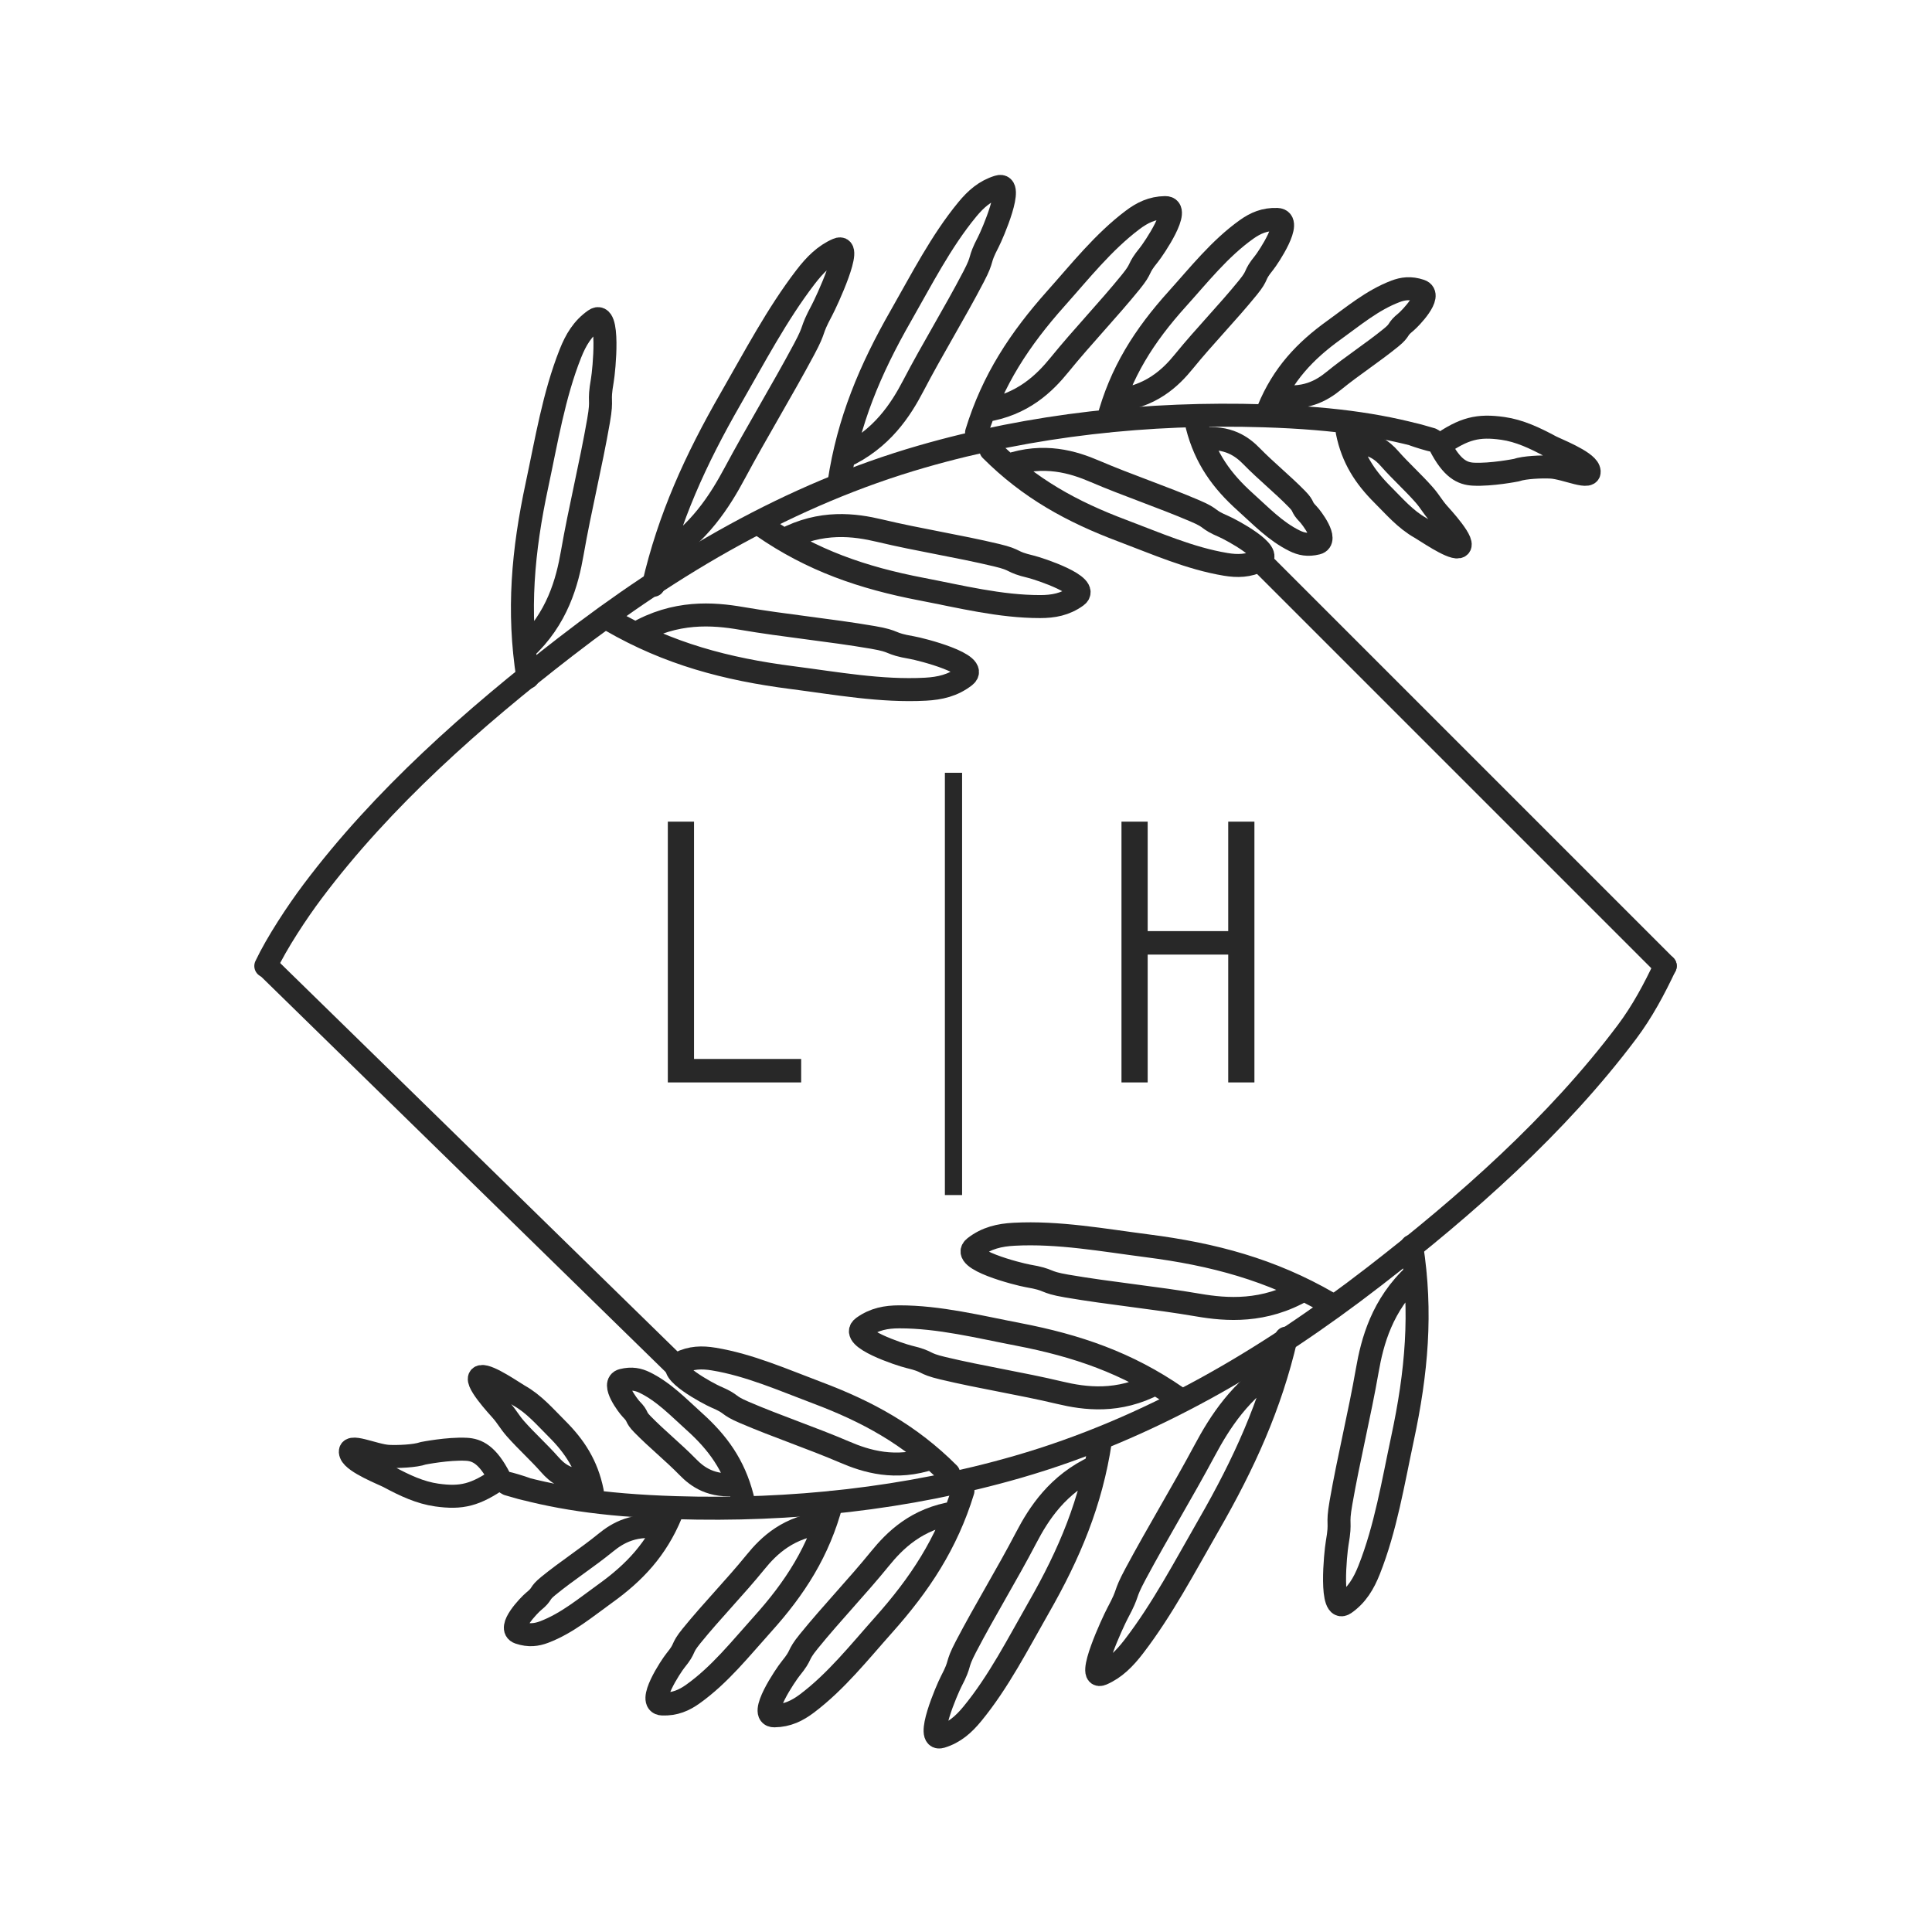
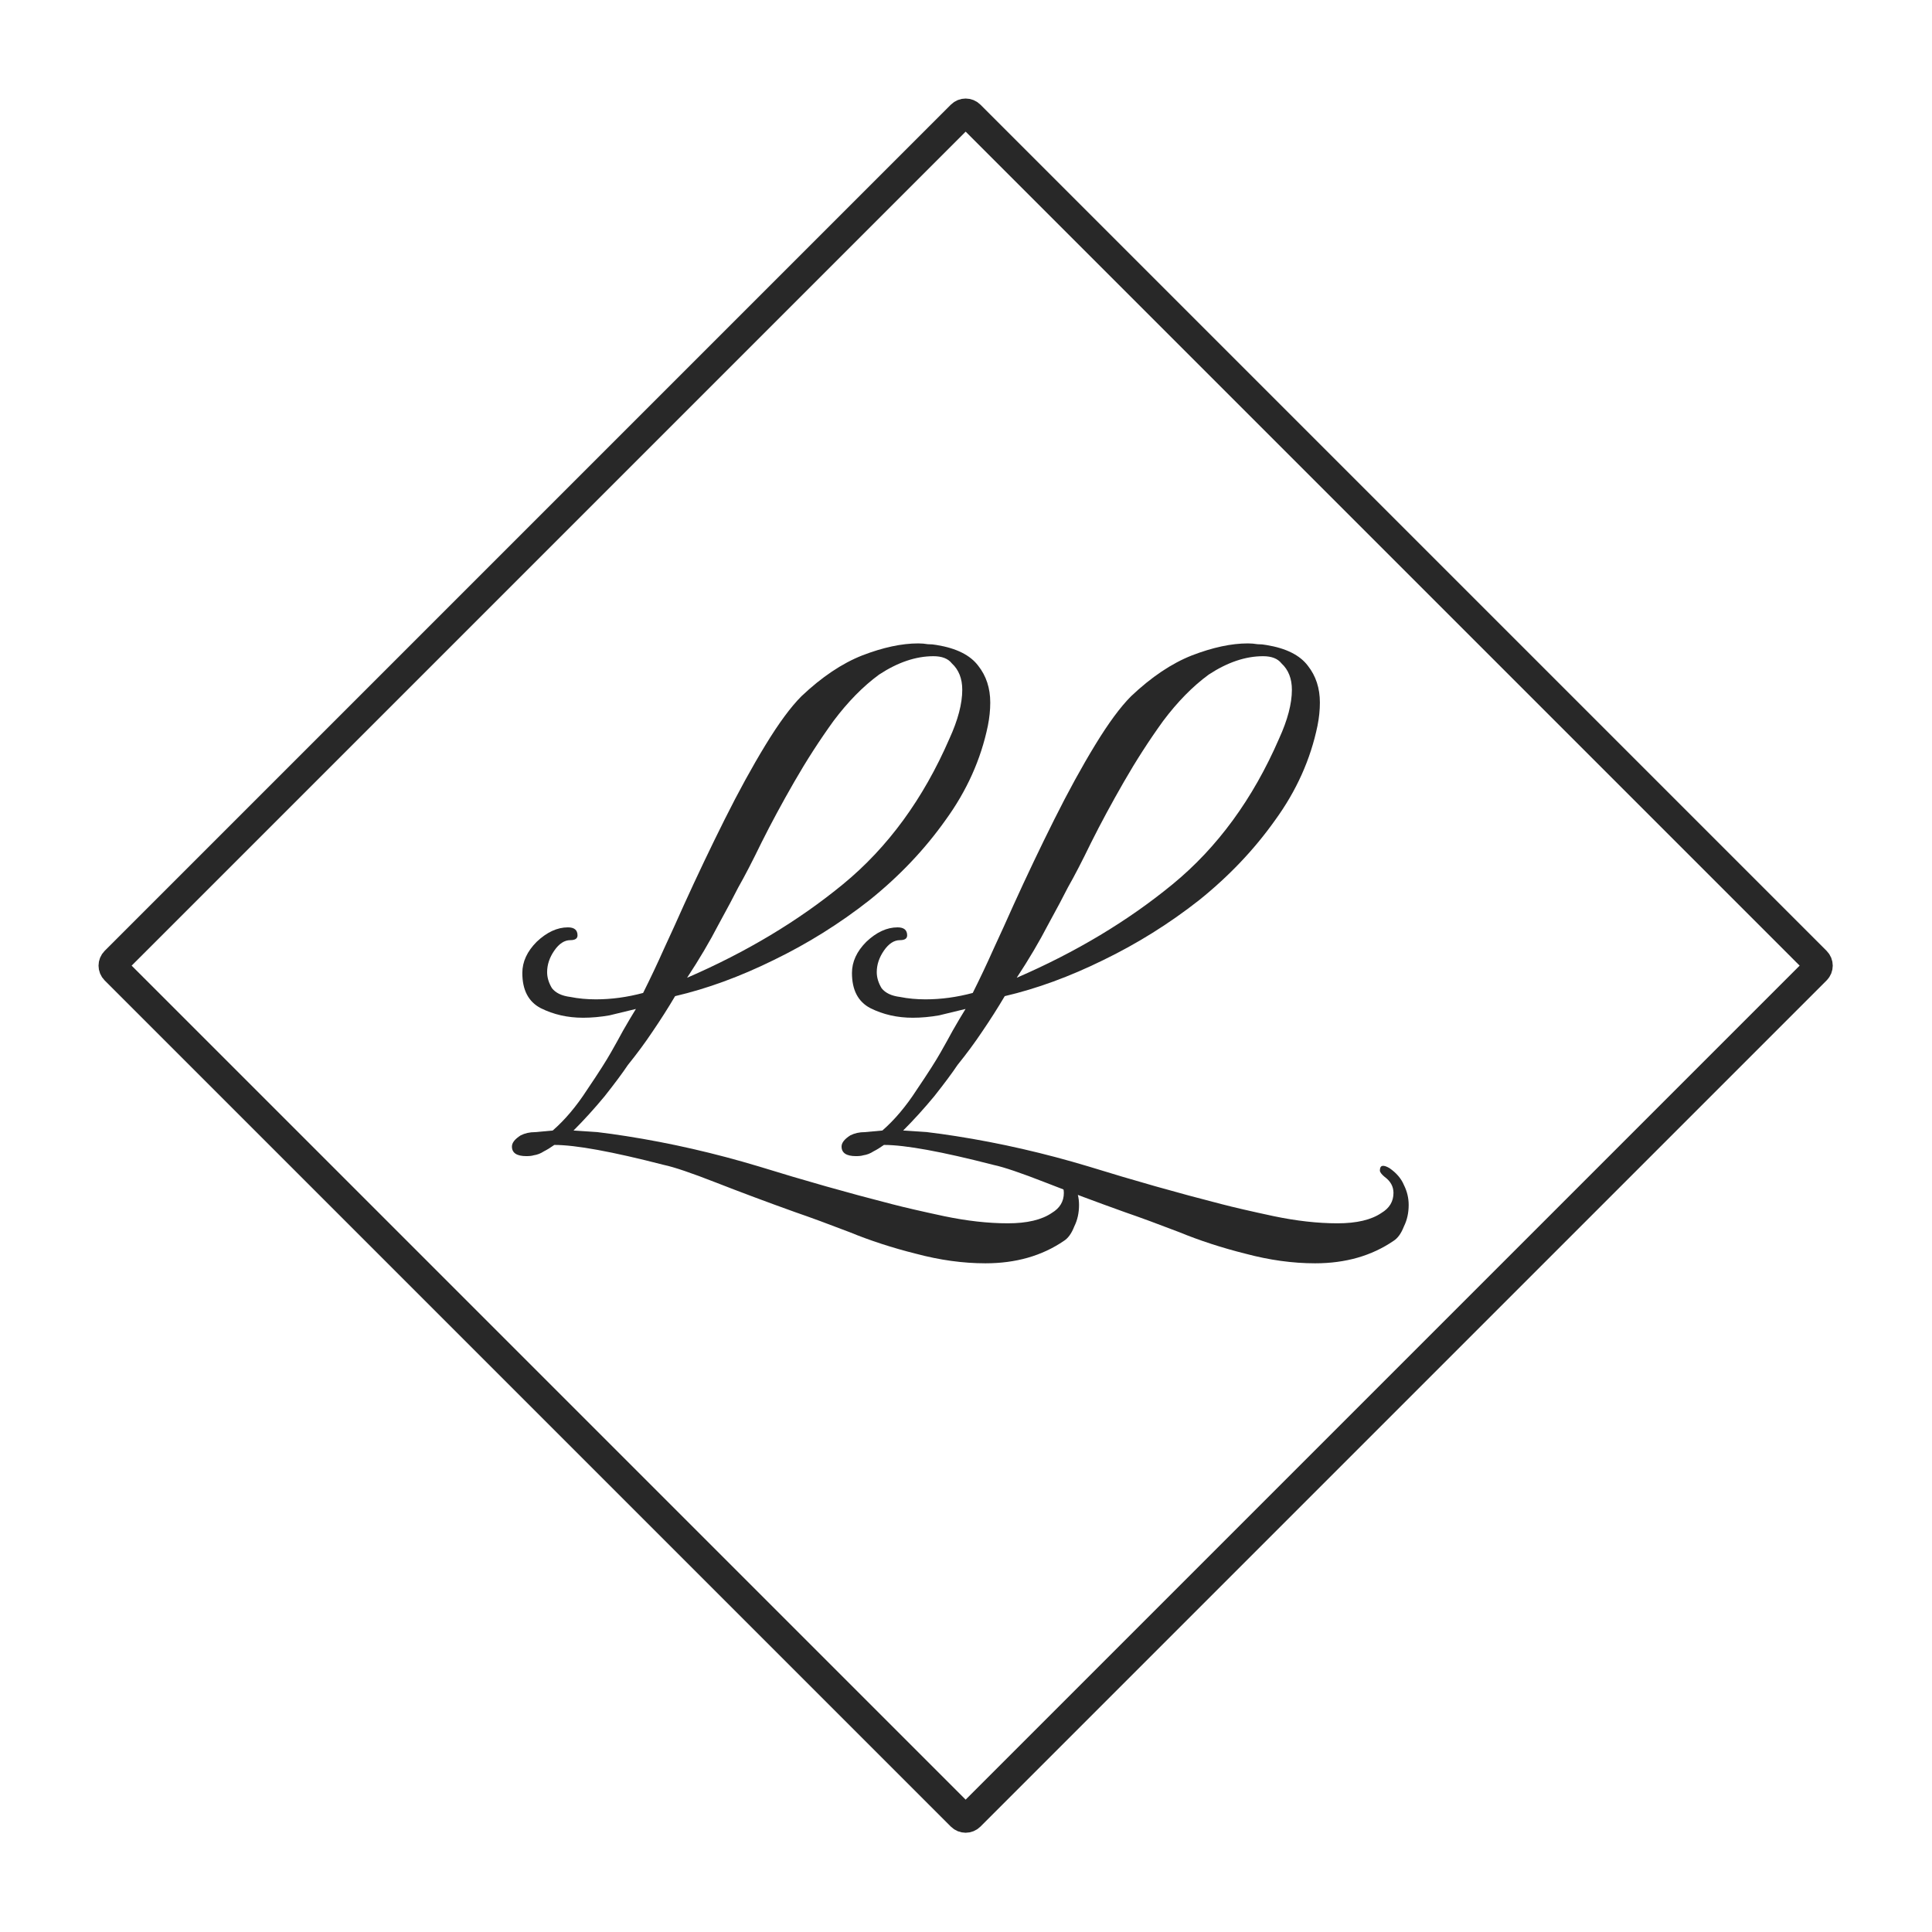
- <svg xmlns="http://www.w3.org/2000/svg" width="84" height="84" viewBox="0 0 84 84" fill="none">
-   <path d="M11.557 42C12.034 40.992 12.918 39.653 13.591 38.757C16.634 34.703 20.596 31.21 24.583 28.126C29.26 24.507 34.361 21.501 40.08 19.851C44.882 18.465 49.95 17.922 54.947 18.078C58.229 18.18 60.33 18.543 62.232 19.099M62.232 19.099C60.194 18.504 62.736 19.33 62.232 19.099Z" stroke="#282828" stroke-linecap="round" stroke-linejoin="round" />
-   <path d="M22.948 29.447C22.497 26.569 22.734 23.95 23.349 21.079C23.757 19.174 24.08 17.184 24.8 15.37C25.035 14.778 25.332 14.275 25.858 13.908C26.533 13.437 26.259 16.13 26.19 16.527C26.006 17.584 26.21 17.229 26.024 18.294C25.687 20.23 25.218 22.111 24.881 24.044C24.664 25.29 24.242 26.901 22.796 28.231" stroke="#282828" stroke-linecap="round" stroke-linejoin="round" />
-   <path d="M26.562 26.978C29.071 28.429 31.578 29.094 34.448 29.463C36.353 29.708 38.307 30.068 40.236 29.965C40.865 29.931 41.433 29.804 41.955 29.398C42.623 28.877 40.035 28.223 39.644 28.156C38.601 27.977 39.001 27.893 37.95 27.713C36.041 27.386 34.137 27.212 32.232 26.885C31.003 26.674 29.365 26.545 27.635 27.552" stroke="#282828" stroke-linecap="round" stroke-linejoin="round" />
-   <path d="M33.159 22.881C35.311 24.373 37.515 25.124 40.065 25.614C41.758 25.939 43.487 26.375 45.225 26.373C45.792 26.373 46.31 26.281 46.806 25.924C47.442 25.466 45.165 24.722 44.818 24.639C43.894 24.419 44.259 24.36 43.328 24.138C41.638 23.735 39.941 23.477 38.254 23.074C37.166 22.815 35.705 22.613 34.083 23.475" stroke="#282828" stroke-linecap="round" stroke-linejoin="round" />
-   <path d="M28.41 25.447C29.089 22.519 30.233 20.001 31.774 17.321C32.798 15.542 33.783 13.661 35.026 12.042C35.432 11.514 35.856 11.088 36.416 10.846C37.135 10.536 35.935 13.118 35.734 13.493C35.201 14.49 35.495 14.187 34.958 15.191C33.981 17.016 32.917 18.757 31.942 20.578C31.313 21.753 30.385 23.239 28.728 24.218" stroke="#282828" stroke-linecap="round" stroke-linejoin="round" />
-   <path d="M36.482 20.979C36.882 18.317 37.823 16.078 39.171 13.724C40.065 12.162 40.907 10.501 42.054 9.108C42.429 8.653 42.834 8.294 43.405 8.12C44.137 7.897 43.143 10.191 42.971 10.521C42.512 11.4 42.793 11.145 42.33 12.031C41.491 13.64 40.548 15.163 39.71 16.77C39.17 17.805 38.344 19.104 36.686 19.865" stroke="#282828" stroke-linecap="round" stroke-linejoin="round" />
-   <path d="M43.081 19.559C44.76 21.24 46.607 22.252 48.807 23.078C50.266 23.626 51.74 24.281 53.294 24.538C53.8 24.622 54.279 24.615 54.781 24.363C55.424 24.039 53.51 23.022 53.214 22.895C52.425 22.557 52.76 22.558 51.964 22.217C50.519 21.598 49.045 21.11 47.603 20.493C46.673 20.094 45.4 19.693 43.81 20.238" stroke="#282828" stroke-linecap="round" stroke-linejoin="round" />
-   <path d="M42.46 18.808C43.163 16.515 44.336 14.743 45.914 12.973C46.962 11.799 47.971 10.522 49.242 9.565C49.656 9.252 50.089 9.035 50.66 9.026C51.391 9.015 50.16 10.823 49.955 11.076C49.409 11.748 49.709 11.591 49.159 12.268C48.158 13.499 47.069 14.627 46.071 15.855C45.427 16.648 44.477 17.603 42.789 17.858" stroke="#282828" stroke-linecap="round" stroke-linejoin="round" />
-   <path d="M48.167 18.296C48.724 16.182 49.759 14.58 51.182 13.001C52.127 11.953 53.03 10.807 54.199 9.974C54.581 9.703 54.985 9.52 55.532 9.541C56.232 9.568 55.144 11.2 54.96 11.427C54.471 12.03 54.751 11.898 54.257 12.505C53.361 13.608 52.374 14.61 51.478 15.711C50.901 16.421 50.039 17.269 48.434 17.422" stroke="#282828" stroke-linecap="round" stroke-linejoin="round" />
-   <path d="M52.046 18.509C52.407 19.932 53.131 20.915 54.141 21.822C54.812 22.423 55.449 23.101 56.29 23.514C56.565 23.649 56.857 23.717 57.26 23.617C57.776 23.489 57.013 22.492 56.883 22.359C56.537 22.005 56.74 22.056 56.391 21.699C55.757 21.05 55.054 20.488 54.422 19.841C54.014 19.423 53.399 18.952 52.222 19.092" stroke="#282828" stroke-linecap="round" stroke-linejoin="round" />
-   <path d="M55.148 17.809C55.779 16.275 56.742 15.256 58.009 14.346C58.85 13.742 59.666 13.052 60.666 12.671C60.991 12.546 61.327 12.497 61.757 12.642C62.307 12.828 61.3 13.858 61.135 13.994C60.693 14.353 60.927 14.315 60.482 14.678C59.674 15.336 58.804 15.893 57.997 16.551C57.477 16.975 56.719 17.44 55.438 17.183" stroke="#282828" stroke-linecap="round" stroke-linejoin="round" />
-   <path d="M65.341 18.626C64.262 18.474 63.657 18.621 62.602 19.355C63.131 20.391 63.589 20.591 64.056 20.616C64.842 20.657 65.931 20.44 65.931 20.44C66.278 20.317 67.038 20.287 67.434 20.308C68.077 20.341 69.267 20.921 69.075 20.42C68.926 20.028 67.644 19.534 67.419 19.413C66.728 19.041 66.058 18.727 65.341 18.626Z" stroke="#282828" stroke-linecap="round" stroke-linejoin="round" />
-   <path d="M58.576 18.777C58.807 19.928 59.346 20.743 60.115 21.51C60.626 22.019 61.108 22.587 61.762 22.953C61.976 23.072 63.075 23.839 63.4 23.777C63.816 23.697 62.637 22.431 62.539 22.319C62.277 22.021 62.179 21.809 61.915 21.509C61.435 20.964 60.897 20.486 60.418 19.942C60.11 19.591 59.638 19.189 58.694 19.25" stroke="#282828" stroke-linecap="round" stroke-linejoin="round" />
-   <path d="M72.401 41.995C71.924 43.004 71.409 43.974 70.736 44.87C67.693 48.924 63.731 52.417 59.744 55.502C55.067 59.12 49.966 62.127 44.247 63.777C39.445 65.162 34.377 65.706 29.38 65.55C26.098 65.447 23.997 65.084 22.094 64.529M22.094 64.529C24.132 65.124 21.59 64.297 22.094 64.529Z" stroke="#282828" stroke-linecap="round" stroke-linejoin="round" />
-   <path d="M61.379 54.181C61.83 57.058 61.593 59.677 60.978 62.548C60.57 64.453 60.247 66.444 59.527 68.258C59.292 68.85 58.995 69.353 58.469 69.72C57.794 70.19 58.068 67.498 58.137 67.1C58.321 66.043 58.117 66.399 58.303 65.333C58.64 63.397 59.109 61.516 59.446 59.584C59.663 58.338 60.085 56.726 61.531 55.397" stroke="#282828" stroke-linecap="round" stroke-linejoin="round" />
-   <path d="M57.765 56.65C55.256 55.199 52.749 54.534 49.878 54.165C47.974 53.92 46.019 53.56 44.091 53.663C43.462 53.696 42.894 53.823 42.372 54.23C41.704 54.751 44.291 55.404 44.683 55.472C45.726 55.65 45.326 55.734 46.377 55.914C48.286 56.242 50.189 56.416 52.095 56.743C53.324 56.953 54.961 57.082 56.691 56.076" stroke="#282828" stroke-linecap="round" stroke-linejoin="round" />
-   <path d="M51.168 60.746C49.016 59.254 46.812 58.504 44.262 58.014C42.569 57.689 40.84 57.253 39.102 57.254C38.535 57.255 38.017 57.346 37.521 57.704C36.885 58.162 39.162 58.906 39.51 58.989C40.433 59.209 40.068 59.268 40.999 59.489C42.69 59.892 44.386 60.151 46.073 60.553C47.162 60.812 48.623 61.015 50.244 60.152" stroke="#282828" stroke-linecap="round" stroke-linejoin="round" />
-   <path d="M55.917 58.181C55.237 61.108 54.094 63.627 52.552 66.307C51.529 68.085 50.544 69.966 49.3 71.585C48.895 72.113 48.471 72.54 47.91 72.781C47.192 73.091 48.392 70.509 48.592 70.134C49.126 69.138 48.831 69.441 49.369 68.436C50.346 66.612 51.41 64.871 52.385 63.049C53.014 61.875 53.942 60.388 55.598 59.409" stroke="#282828" stroke-linecap="round" stroke-linejoin="round" />
-   <path d="M47.844 62.648C47.444 65.311 46.504 67.55 45.156 69.903C44.262 71.466 43.419 73.126 42.272 74.52C41.898 74.975 41.493 75.333 40.922 75.507C40.19 75.73 41.184 73.436 41.356 73.106C41.815 72.227 41.534 72.483 41.996 71.597C42.836 69.988 43.778 68.464 44.616 66.858C45.157 65.822 45.982 64.523 47.641 63.762" stroke="#282828" stroke-linecap="round" stroke-linejoin="round" />
-   <path d="M41.246 64.068C39.567 62.387 37.72 61.375 35.52 60.549C34.061 60.001 32.587 59.346 31.033 59.09C30.527 59.006 30.048 59.012 29.546 59.265C28.903 59.588 30.817 60.605 31.113 60.732C31.903 61.07 31.567 61.069 32.363 61.41C33.808 62.029 35.282 62.517 36.724 63.134C37.654 63.533 38.927 63.934 40.517 63.389" stroke="#282828" stroke-linecap="round" stroke-linejoin="round" />
-   <path d="M41.867 64.82C41.164 67.113 39.991 68.885 38.413 70.654C37.365 71.829 36.356 73.106 35.086 74.063C34.671 74.375 34.239 74.593 33.668 74.601C32.936 74.612 34.167 72.805 34.372 72.552C34.918 71.88 34.618 72.037 35.169 71.359C36.169 70.128 37.258 69.001 38.257 67.772C38.901 66.98 39.85 66.024 41.538 65.77" stroke="#282828" stroke-linecap="round" stroke-linejoin="round" />
-   <path d="M36.16 65.332C35.602 67.446 34.568 69.048 33.144 70.627C32.2 71.675 31.297 72.82 30.127 73.653C29.746 73.925 29.342 74.107 28.795 74.086C28.095 74.059 29.182 72.427 29.366 72.2C29.856 71.598 29.576 71.73 30.07 71.122C30.966 70.019 31.953 69.018 32.848 67.916C33.425 67.206 34.287 66.358 35.893 66.206" stroke="#282828" stroke-linecap="round" stroke-linejoin="round" />
-   <path d="M32.281 65.118C31.92 63.695 31.196 62.712 30.186 61.806C29.515 61.204 28.878 60.526 28.037 60.113C27.762 59.978 27.47 59.911 27.067 60.011C26.552 60.139 27.314 61.135 27.444 61.268C27.79 61.622 27.587 61.572 27.936 61.929C28.57 62.577 29.273 63.139 29.905 63.786C30.314 64.204 30.928 64.676 32.105 64.536" stroke="#282828" stroke-linecap="round" stroke-linejoin="round" />
-   <path d="M29.179 65.818C28.547 67.353 27.585 68.372 26.318 69.281C25.477 69.885 24.66 70.576 23.661 70.957C23.335 71.081 23 71.13 22.57 70.985C22.019 70.799 23.026 69.769 23.192 69.634C23.633 69.274 23.4 69.312 23.845 68.95C24.653 68.291 25.523 67.734 26.33 67.077C26.85 66.653 27.607 66.187 28.889 66.444" stroke="#282828" stroke-linecap="round" stroke-linejoin="round" />
-   <path d="M18.986 65.001C20.065 65.153 20.67 65.007 21.726 64.272C21.196 63.236 20.738 63.036 20.271 63.012C19.485 62.971 18.396 63.187 18.396 63.187C18.049 63.311 17.289 63.34 16.893 63.32C16.251 63.286 15.06 62.706 15.252 63.208C15.401 63.599 16.683 64.094 16.908 64.215C17.599 64.587 18.269 64.9 18.986 65.001Z" stroke="#282828" stroke-linecap="round" stroke-linejoin="round" />
-   <path d="M25.751 64.85C25.52 63.7 24.982 62.884 24.212 62.117C23.701 61.609 23.219 61.04 22.565 60.675C22.352 60.555 21.253 59.788 20.927 59.85C20.511 59.93 21.69 61.197 21.788 61.309C22.051 61.606 22.148 61.819 22.412 62.119C22.892 62.663 23.43 63.142 23.909 63.686C24.218 64.036 24.689 64.439 25.634 64.378" stroke="#282828" stroke-linecap="round" stroke-linejoin="round" />
-   <path d="M72.052 42.354C72.247 42.549 72.564 42.549 72.759 42.354C72.954 42.158 72.954 41.842 72.759 41.647L72.052 42.354ZM54.146 24.448L72.052 42.354L72.759 41.647L54.853 23.741L54.146 24.448ZM29.849 59.142L11.849 41.548L11.15 42.263L29.15 59.858L29.849 59.142Z" fill="#282828" />
-   <path d="M29.036 47.062H34.833V46.042H30.175V35.724H29.036V47.062ZM41.082 51.959H41.83V33.599H41.082V51.959ZM48.76 47.062H49.899V41.504H53.401V47.062H54.54V35.724H53.401V40.483H49.899V35.724H48.76V47.062Z" fill="#282828" />
+ <svg xmlns="http://www.w3.org/2000/svg" width="157" height="157" viewBox="0 0 157 157" fill="none">
+   <path d="M80.081 102.66C78.261 102.66 76.376 102.4 74.426 101.88C72.519 101.403 70.721 100.818 69.031 100.125C67.341 99.475 65.867 98.933 64.611 98.5C62.314 97.677 60.169 96.875 58.176 96.095C56.182 95.315 54.774 94.838 53.951 94.665C49.747 93.582 46.779 93.04 45.046 93.04C44.742 93.257 44.461 93.43 44.201 93.56C43.941 93.733 43.659 93.842 43.356 93.885C43.226 93.928 43.031 93.95 42.771 93.95C41.991 93.95 41.601 93.69 41.601 93.17C41.601 92.867 41.839 92.563 42.316 92.26C42.662 92.087 43.052 92 43.486 92C43.962 91.957 44.439 91.913 44.916 91.87C45.912 91.003 46.844 89.898 47.711 88.555C48.621 87.212 49.271 86.193 49.661 85.5C50.007 84.893 50.332 84.308 50.636 83.745C50.982 83.138 51.329 82.553 51.676 81.99C50.982 82.163 50.267 82.337 49.531 82.51C48.794 82.64 48.079 82.705 47.386 82.705C46.129 82.705 44.981 82.445 43.941 81.925C42.944 81.405 42.446 80.452 42.446 79.065C42.446 78.155 42.836 77.31 43.616 76.53C44.439 75.75 45.284 75.36 46.151 75.36C46.671 75.36 46.931 75.577 46.931 76.01C46.931 76.27 46.736 76.4 46.346 76.4C45.869 76.4 45.436 76.682 45.046 77.245C44.656 77.808 44.461 78.393 44.461 79C44.461 79.433 44.591 79.867 44.851 80.3C45.154 80.69 45.652 80.928 46.346 81.015C46.996 81.145 47.689 81.21 48.426 81.21C49.682 81.21 50.961 81.037 52.261 80.69C52.867 79.477 53.431 78.285 53.951 77.115C54.514 75.902 55.056 74.71 55.576 73.54C56.659 71.157 57.764 68.838 58.891 66.585C60.017 64.332 61.122 62.317 62.206 60.54C63.289 58.763 64.264 57.442 65.131 56.575C66.777 55.015 68.424 53.91 70.071 53.26C71.761 52.61 73.277 52.285 74.621 52.285C74.881 52.285 75.141 52.307 75.401 52.35C75.661 52.35 75.899 52.372 76.116 52.415C77.719 52.675 78.846 53.238 79.496 54.105C80.146 54.928 80.471 55.925 80.471 57.095C80.471 57.702 80.406 58.33 80.276 58.98C79.712 61.71 78.564 64.267 76.831 66.65C75.141 69.033 73.082 71.2 70.656 73.15C68.229 75.057 65.629 76.682 62.856 78.025C60.126 79.368 57.461 80.343 54.861 80.95C54.297 81.903 53.691 82.857 53.041 83.81C52.434 84.72 51.762 85.63 51.026 86.54C50.592 87.19 49.964 88.035 49.141 89.075C48.317 90.072 47.472 91.003 46.606 91.87C47.212 91.913 47.862 91.957 48.556 92C49.292 92.087 50.072 92.195 50.896 92.325C54.492 92.888 58.089 93.712 61.686 94.795C65.326 95.922 68.922 96.94 72.476 97.85C73.472 98.11 74.881 98.435 76.701 98.825C78.564 99.215 80.297 99.41 81.901 99.41C83.461 99.41 84.652 99.128 85.476 98.565C86.126 98.175 86.451 97.633 86.451 96.94C86.451 96.42 86.212 95.987 85.736 95.64C85.476 95.423 85.346 95.25 85.346 95.12C85.346 94.687 85.606 94.622 86.126 94.925C86.689 95.315 87.079 95.77 87.296 96.29C87.556 96.81 87.686 97.352 87.686 97.915C87.686 98.565 87.556 99.15 87.296 99.67C87.079 100.233 86.797 100.623 86.451 100.84C84.674 102.053 82.551 102.66 80.081 102.66ZM55.836 79.455C60.646 77.375 64.871 74.84 68.511 71.85C72.151 68.86 75.032 64.917 77.156 60.02C77.849 58.503 78.196 57.182 78.196 56.055C78.196 55.145 77.914 54.43 77.351 53.91C77.047 53.52 76.549 53.325 75.856 53.325C74.426 53.325 72.952 53.823 71.436 54.82C70.136 55.773 68.901 57.03 67.731 58.59C66.604 60.15 65.542 61.797 64.546 63.53C63.549 65.263 62.661 66.91 61.881 68.47C61.144 69.987 60.516 71.2 59.996 72.11C59.649 72.803 59.107 73.822 58.371 75.165C57.677 76.508 56.832 77.938 55.836 79.455Z" fill="#282828" />
+   <path d="M106.868 102.66C105.048 102.66 103.163 102.4 101.213 101.88C99.306 101.403 97.508 100.818 95.818 100.125C94.128 99.475 92.654 98.933 91.398 98.5C89.101 97.677 86.956 96.875 84.963 96.095C82.969 95.315 81.561 94.838 80.738 94.665C76.534 93.582 73.566 93.04 71.833 93.04C71.529 93.257 71.248 93.43 70.988 93.56C70.728 93.733 70.446 93.842 70.143 93.885C70.013 93.928 69.818 93.95 69.558 93.95C68.778 93.95 68.388 93.69 68.388 93.17C68.388 92.867 68.626 92.563 69.103 92.26C69.449 92.087 69.839 92 70.273 92C70.749 91.957 71.226 91.913 71.703 91.87C72.699 91.003 73.631 89.898 74.498 88.555C75.408 87.212 76.058 86.193 76.448 85.5C76.794 84.893 77.119 84.308 77.423 83.745C77.769 83.138 78.116 82.553 78.463 81.99C77.769 82.163 77.054 82.337 76.318 82.51C75.581 82.64 74.866 82.705 74.173 82.705C72.916 82.705 71.768 82.445 70.728 81.925C69.731 81.405 69.233 80.452 69.233 79.065C69.233 78.155 69.623 77.31 70.403 76.53C71.226 75.75 72.071 75.36 72.938 75.36C73.458 75.36 73.718 75.577 73.718 76.01C73.718 76.27 73.523 76.4 73.133 76.4C72.656 76.4 72.223 76.682 71.833 77.245C71.443 77.808 71.248 78.393 71.248 79C71.248 79.433 71.378 79.867 71.638 80.3C71.941 80.69 72.439 80.928 73.133 81.015C73.783 81.145 74.476 81.21 75.213 81.21C76.469 81.21 77.748 81.037 79.048 80.69C79.654 79.477 80.218 78.285 80.738 77.115C81.301 75.902 81.843 74.71 82.363 73.54C83.446 71.157 84.551 68.838 85.678 66.585C86.804 64.332 87.909 62.317 88.993 60.54C90.076 58.763 91.051 57.442 91.918 56.575C93.564 55.015 95.211 53.91 96.858 53.26C98.548 52.61 100.064 52.285 101.408 52.285C101.668 52.285 101.928 52.307 102.188 52.35C102.448 52.35 102.686 52.372 102.903 52.415C104.506 52.675 105.633 53.238 106.283 54.105C106.933 54.928 107.258 55.925 107.258 57.095C107.258 57.702 107.193 58.33 107.063 58.98C106.499 61.71 105.351 64.267 103.618 66.65C101.928 69.033 99.869 71.2 97.443 73.15C95.016 75.057 92.416 76.682 89.643 78.025C86.913 79.368 84.248 80.343 81.648 80.95C81.084 81.903 80.478 82.857 79.828 83.81C79.221 84.72 78.549 85.63 77.813 86.54C77.379 87.19 76.751 88.035 75.928 89.075C75.104 90.072 74.259 91.003 73.393 91.87C73.999 91.913 74.649 91.957 75.343 92C76.079 92.087 76.859 92.195 77.683 92.325C81.279 92.888 84.876 93.712 88.473 94.795C92.113 95.922 95.709 96.94 99.263 97.85C100.259 98.11 101.668 98.435 103.488 98.825C105.351 99.215 107.084 99.41 108.688 99.41C110.248 99.41 111.439 99.128 112.263 98.565C112.913 98.175 113.238 97.633 113.238 96.94C113.238 96.42 112.999 95.987 112.523 95.64C112.263 95.423 112.133 95.25 112.133 95.12C112.133 94.687 112.393 94.622 112.913 94.925C113.476 95.315 113.866 95.77 114.083 96.29C114.343 96.81 114.473 97.352 114.473 97.915C114.473 98.565 114.343 99.15 114.083 99.67C113.866 100.233 113.584 100.623 113.238 100.84C111.461 102.053 109.338 102.66 106.868 102.66ZM82.623 79.455C87.433 77.375 91.658 74.84 95.298 71.85C98.938 68.86 101.819 64.917 103.943 60.02C104.636 58.503 104.983 57.182 104.983 56.055C104.983 55.145 104.701 54.43 104.138 53.91C103.834 53.52 103.336 53.325 102.643 53.325C101.213 53.325 99.739 53.823 98.223 54.82C96.923 55.773 95.688 57.03 94.518 58.59C93.391 60.15 92.329 61.797 91.333 63.53C90.336 65.263 89.448 66.91 88.668 68.47C87.931 69.987 87.303 71.2 86.783 72.11C86.436 72.803 85.894 73.822 85.158 75.165C84.464 76.508 83.619 77.938 82.623 79.455Z" fill="#282828" />
+   <rect x="78.471" y="9" width="98.246" height="98.246" rx="0.5" transform="rotate(45 78.4706 9)" stroke="#282828" stroke-width="2.4" />
</svg>
